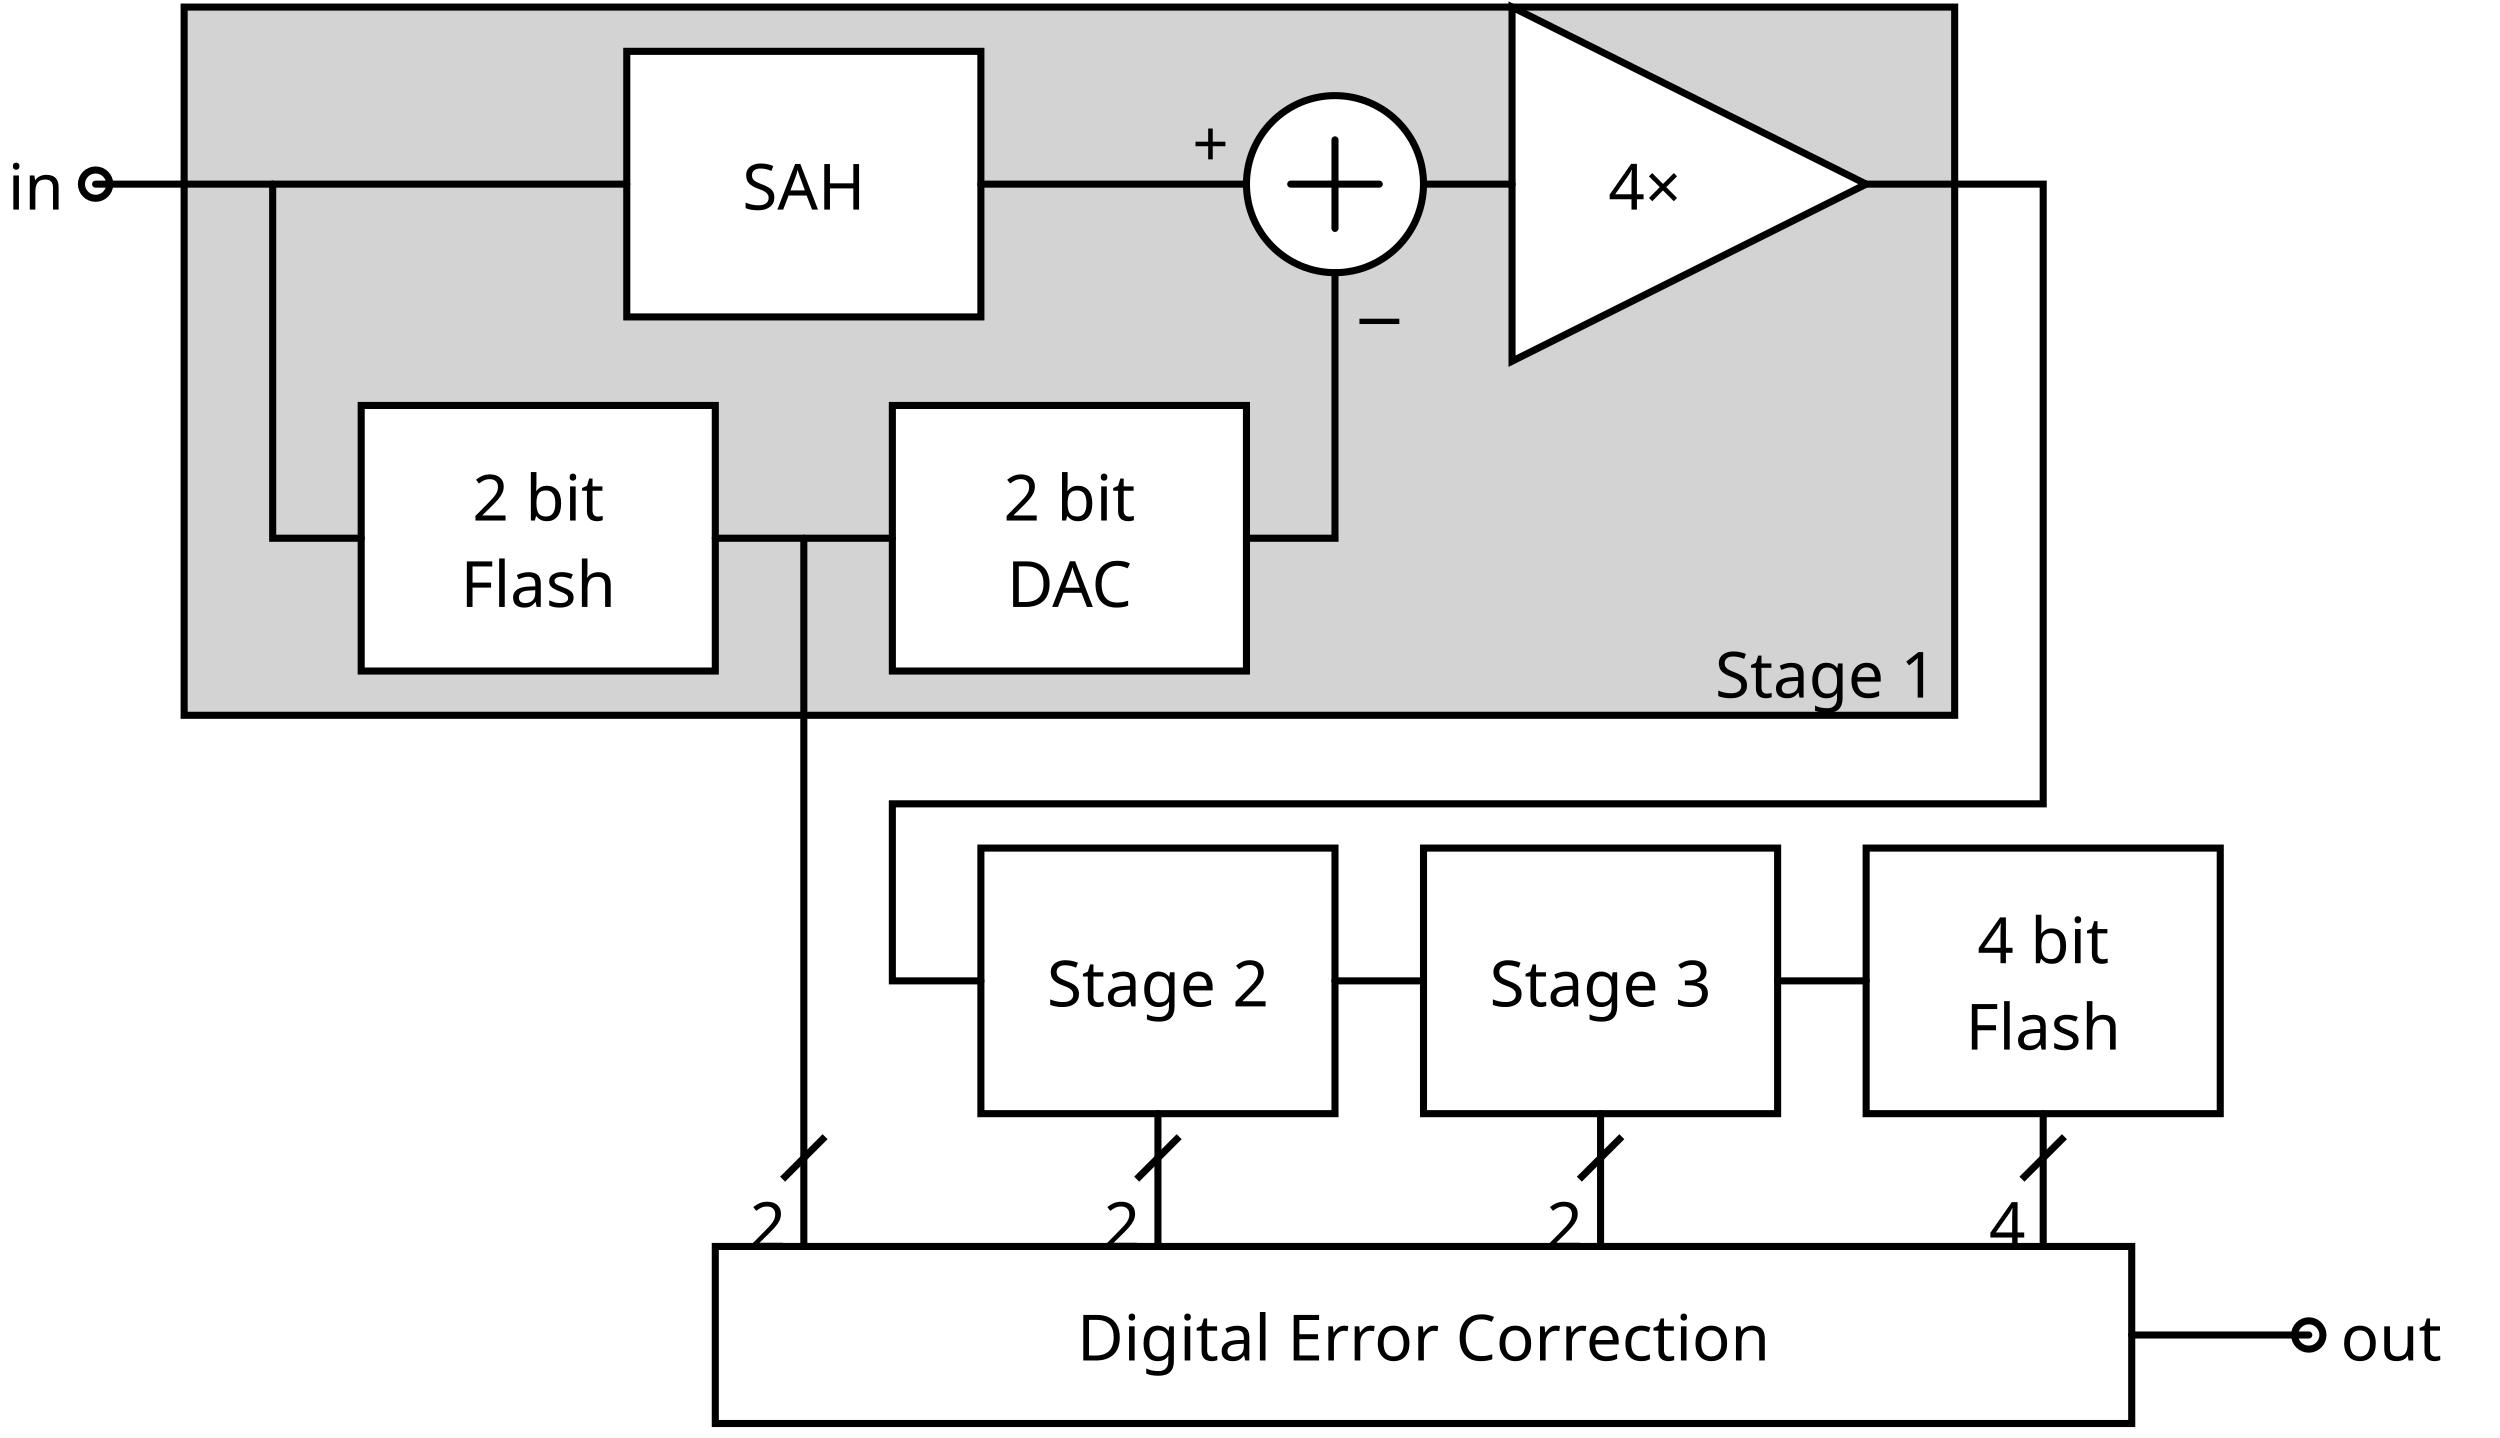
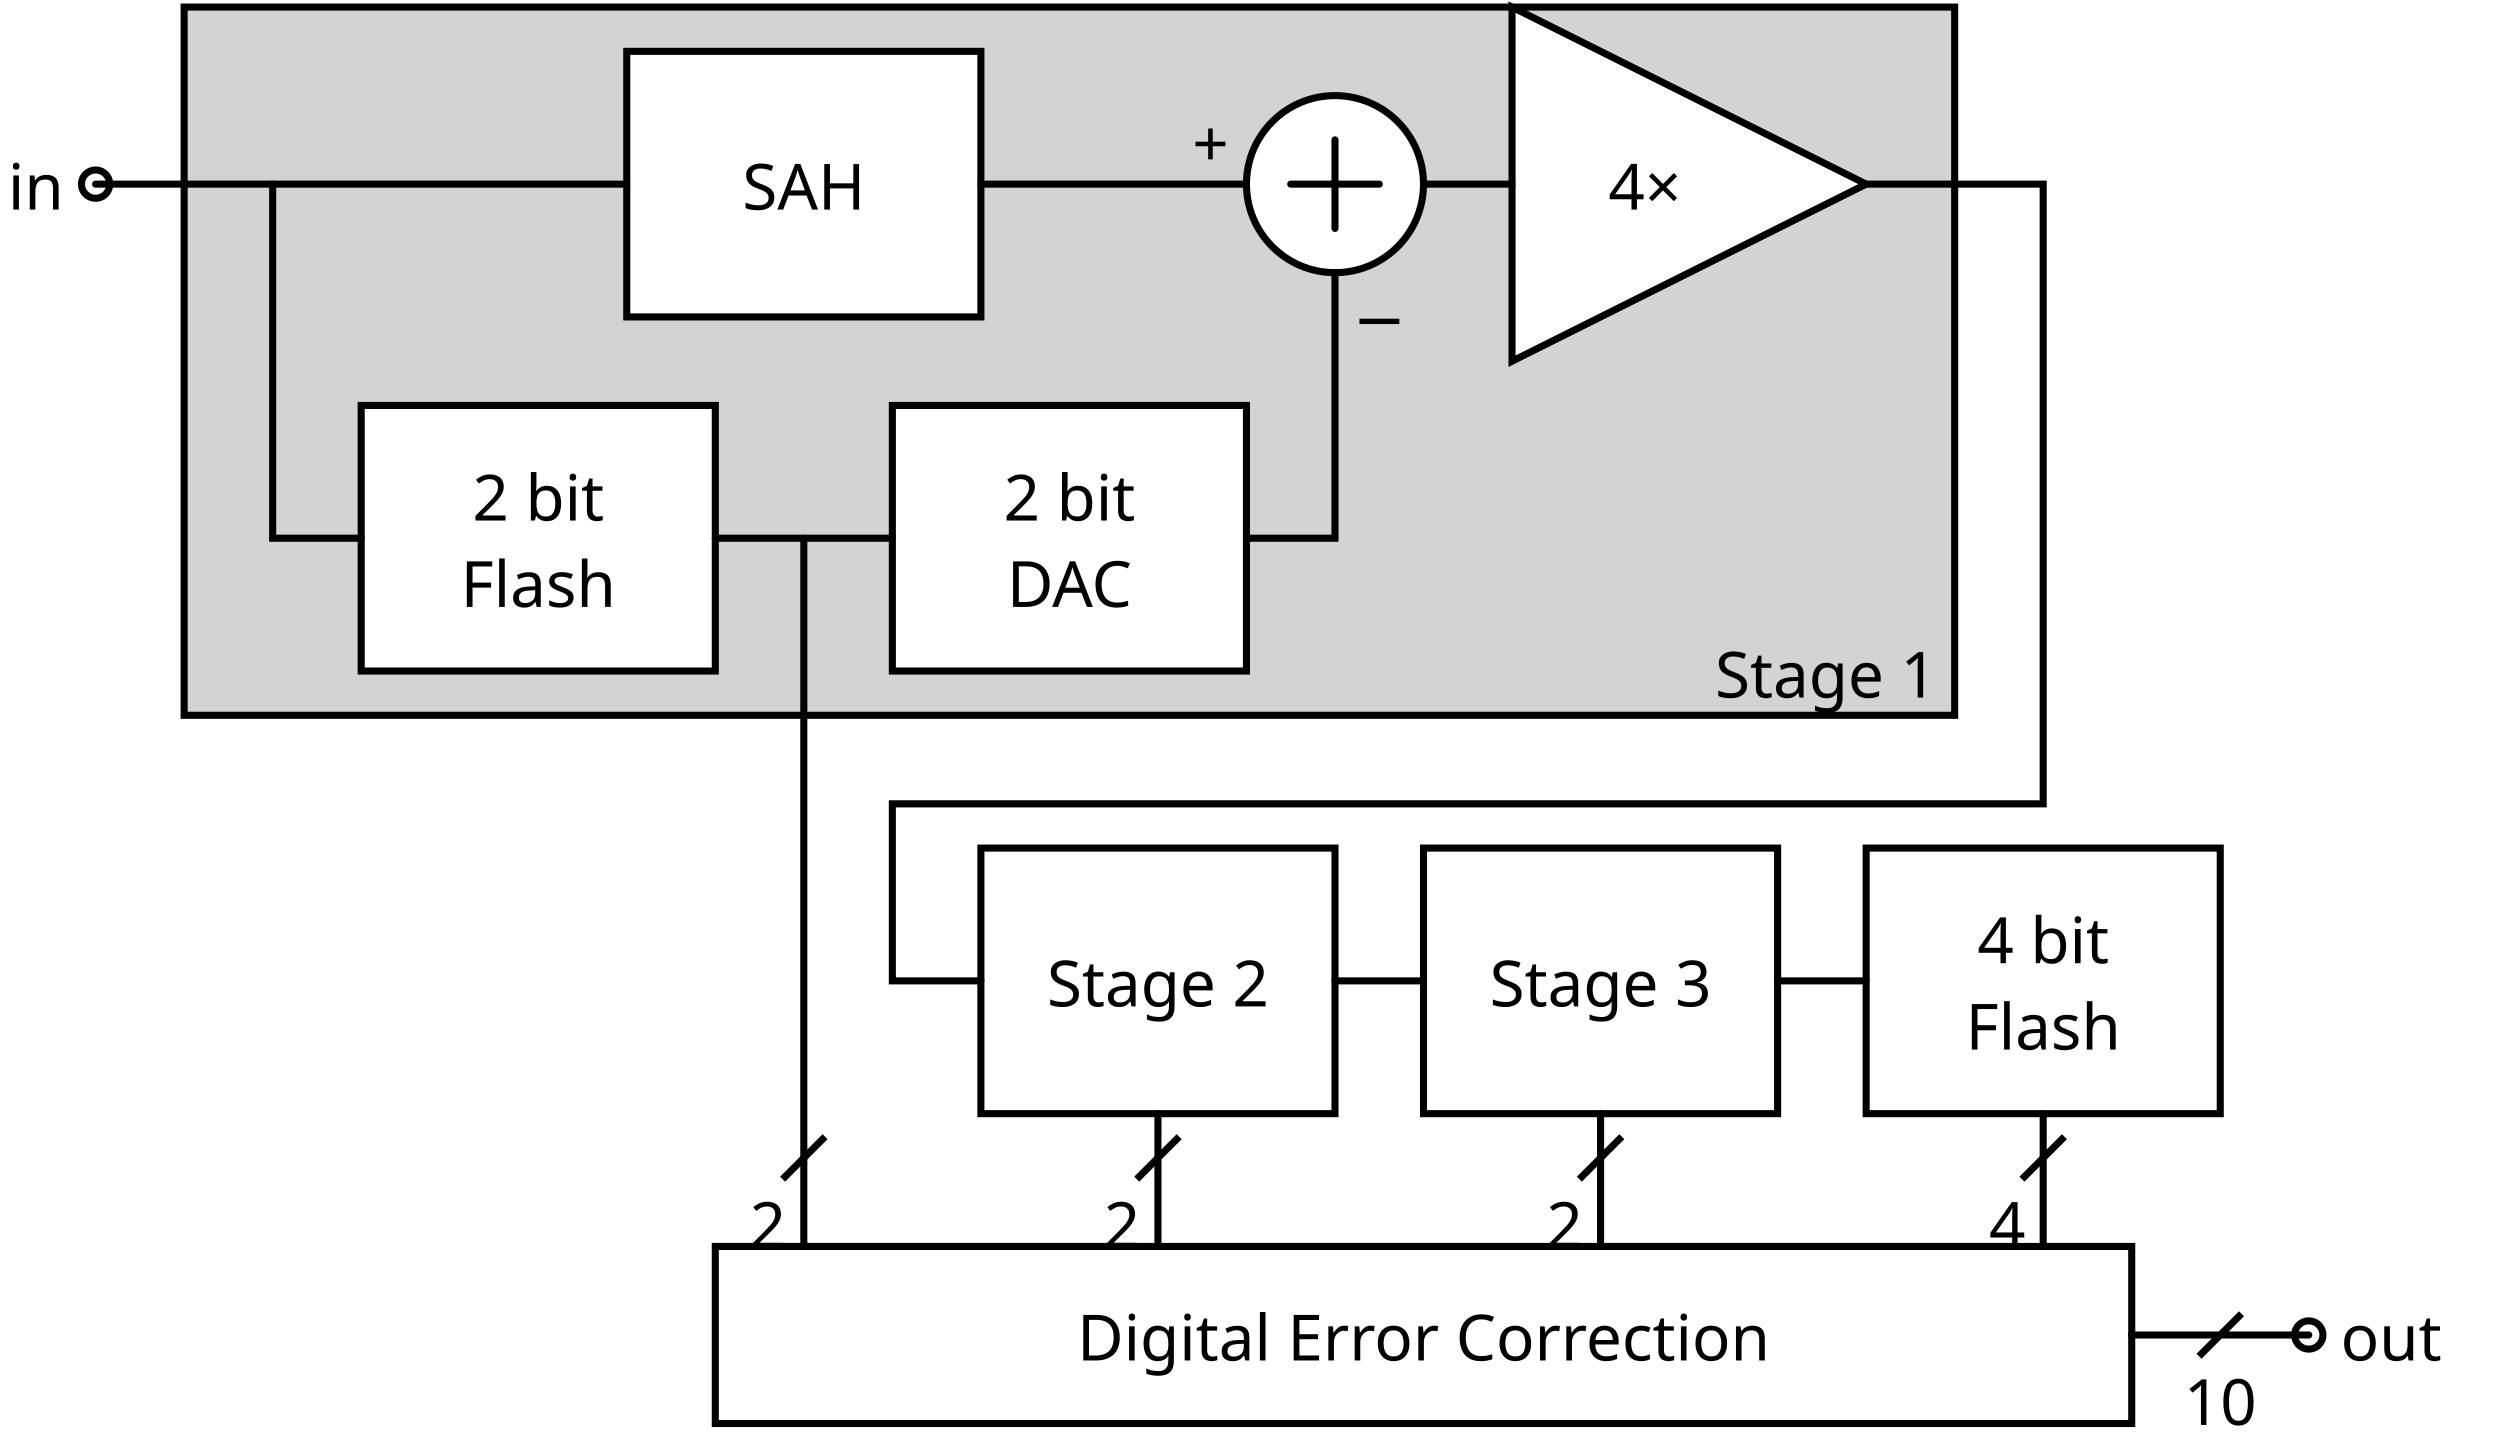
<svg xmlns="http://www.w3.org/2000/svg" baseProfile="full" height="100%" version="1.1" viewBox="-27.0,-52.0,706.0,406.0" width="100%">
  <defs />
  <g id="bkgnd">
    <rect fill="white" height="406.0" stroke="none" stroke-width="1" width="706.0" x="-27.0" y="-52.0" />
  </g>
  <g id="symbol" transform="translate(275,50.0)">
    <rect fill="none" height="200" stroke="none" width="500" x="-250.0" y="-100.0" />
    <rect fill="lightgray" height="200" stroke="black" stroke-width="2" width="500" x="-250.0" y="-100.0" />
  </g>
  <g id="text" />
  <g id="symbol" transform="translate(525.0,150.0)">
    <rect fill="none" height="50" stroke="none" width="50" x="-25.0" y="-25.0" />
  </g>
  <g id="text">
    <text fill="black" font-family="sans-serif" font-size="18" text-anchor="end" x="520.0" y="145.0">Stage 1</text>
  </g>
  <g id="symbol" transform="translate(0,0)">
    <rect fill="none" height="50" stroke="none" width="50" x="-25.0" y="-25.0" />
    <circle cx="0" cy="0" fill="white" r="4" stroke="black" stroke-width="2" />
  </g>
  <g id="text">
    <text fill="black" font-family="sans-serif" font-size="18" text-anchor="end" x="-9" y="7.2">in</text>
  </g>
  <g id="symbol" transform="translate(125,100)">
    <rect fill="none" height="75.0" stroke="none" width="100" x="-50.0" y="-37.5" />
    <rect fill="white" height="75.0" stroke="black" stroke-width="2" width="100" x="-50.0" y="-37.5" />
  </g>
  <g id="text">
    <text fill="black" font-family="sans-serif" font-size="18" text-anchor="middle" x="125" y="95">2 bit</text>
    <text fill="black" font-family="sans-serif" font-size="18" text-anchor="middle" x="125" y="119.4">Flash</text>
  </g>
  <g id="symbol" transform="translate(200,0)">
    <rect fill="none" height="75.0" stroke="none" width="100" x="-50.0" y="-37.5" />
    <rect fill="white" height="75.0" stroke="black" stroke-width="2" width="100" x="-50.0" y="-37.5" />
  </g>
  <g id="text">
    <text fill="black" font-family="sans-serif" font-size="18" text-anchor="middle" x="200" y="7.2">SAH</text>
  </g>
  <g id="symbol" transform="translate(275,100)">
    <rect fill="none" height="75.0" stroke="none" width="100" x="-50.0" y="-37.5" />
    <rect fill="white" height="75.0" stroke="black" stroke-width="2" width="100" x="-50.0" y="-37.5" />
  </g>
  <g id="text">
    <text fill="black" font-family="sans-serif" font-size="18" text-anchor="middle" x="275" y="95">2 bit</text>
    <text fill="black" font-family="sans-serif" font-size="18" text-anchor="middle" x="275" y="119.4">DAC</text>
  </g>
  <g id="symbol" transform="translate(350,0) scale(-1,1) rotate(-90)">
    <rect fill="none" height="100" stroke="none" width="100" x="-50.0" y="-50.0" />
    <circle cx="0" cy="0" fill="white" r="25.0" stroke="black" stroke-width="2" />
    <line fill="black" stroke="black" stroke-linecap="round" stroke-width="2" x1="-12.5" x2="12.5" y1="0" y2="0" />
    <line fill="black" stroke="black" stroke-linecap="round" stroke-width="2" x1="0" x2="0" y1="-12.5" y2="12.5" />
  </g>
  <g id="text" />
  <g id="symbol" transform="translate(325.0,0)">
    <rect fill="none" height="50" stroke="none" width="50" x="-25.0" y="-25.0" />
  </g>
  <g id="text">
    <text fill="black" font-family="sans-serif" font-size="18" text-anchor="end" x="320.0" y="-5">+</text>
  </g>
  <g id="symbol" transform="translate(350,25.0)">
    <rect fill="none" height="50" stroke="none" width="50" x="-25.0" y="-25.0" />
  </g>
  <g id="text">
    <text fill="black" font-family="sans-serif" font-size="18" text-anchor="start" x="355" y="44.4">−</text>
  </g>
  <g id="symbol" transform="translate(450,0)">
    <rect fill="none" height="100" stroke="none" width="100" x="-50.0" y="-50.0" />
    <polygon fill="white" points="50.0,0 -50.0,-50.0 -50.0,50.0" stroke="black" stroke-linecap="round" stroke-width="2" />
  </g>
  <g id="text">
    <text fill="black" font-family="sans-serif" font-size="18" text-anchor="middle" x="437.5" y="7.2">4×</text>
  </g>
  <g id="wire">
    <polyline fill="none" points="0,0 150.0,0" stroke="black" stroke-linecap="round" stroke-width="2" />
  </g>
  <g id="wire">
    <polyline fill="none" points="250.0,0 325.0,0" stroke="black" stroke-linecap="round" stroke-width="2" />
  </g>
  <g id="wire">
    <polyline fill="none" points="375.0,0 400.0,0" stroke="black" stroke-linecap="round" stroke-width="2" />
  </g>
  <g id="wire">
    <polyline fill="none" points="50.0,0 50.0,100 75.0,100" stroke="black" stroke-linecap="round" stroke-width="2" />
  </g>
  <g id="wire">
    <polyline fill="none" points="175.0,100 225.0,100" stroke="black" stroke-linecap="round" stroke-width="2" />
  </g>
  <g id="wire">
    <polyline fill="none" points="325.0,100 350,100 350,25" stroke="black" stroke-linecap="round" stroke-width="2" />
  </g>
  <g id="symbol" transform="translate(300,225)">
    <rect fill="none" height="75.0" stroke="none" width="100" x="-50.0" y="-37.5" />
    <rect fill="white" height="75.0" stroke="black" stroke-width="2" width="100" x="-50.0" y="-37.5" />
  </g>
  <g id="text">
    <text fill="black" font-family="sans-serif" font-size="18" text-anchor="middle" x="300" y="232.2">Stage 2</text>
  </g>
  <g id="symbol" transform="translate(425,225)">
    <rect fill="none" height="75.0" stroke="none" width="100" x="-50.0" y="-37.5" />
    <rect fill="white" height="75.0" stroke="black" stroke-width="2" width="100" x="-50.0" y="-37.5" />
  </g>
  <g id="text">
    <text fill="black" font-family="sans-serif" font-size="18" text-anchor="middle" x="425" y="232.2">Stage 3</text>
  </g>
  <g id="symbol" transform="translate(550,225)">
    <rect fill="none" height="75.0" stroke="none" width="100" x="-50.0" y="-37.5" />
    <rect fill="white" height="75.0" stroke="black" stroke-width="2" width="100" x="-50.0" y="-37.5" />
  </g>
  <g id="text">
    <text fill="black" font-family="sans-serif" font-size="18" text-anchor="middle" x="550" y="220">4 bit</text>
    <text fill="black" font-family="sans-serif" font-size="18" text-anchor="middle" x="550" y="244.4">Flash</text>
  </g>
  <g id="wire">
    <polyline fill="none" points="350.0,225 375.0,225" stroke="black" stroke-linecap="round" stroke-width="2" />
  </g>
  <g id="wire">
    <polyline fill="none" points="475.0,225 500.0,225" stroke="black" stroke-linecap="round" stroke-width="2" />
  </g>
  <g id="wire">
    <polyline fill="none" points="500.0,0 550.0,0 550.0,175 225,175 225,225 250.0,225" stroke="black" stroke-linecap="round" stroke-width="2" />
  </g>
  <g id="wire">
    <polyline fill="none" points="200,100 200,300" stroke="black" stroke-linecap="round" stroke-width="2" />
  </g>
  <g id="symbol" transform="translate(375.0,325)">
    <rect fill="none" height="50" stroke="none" width="400" x="-200.0" y="-25.0" />
    <rect fill="white" height="50" stroke="black" stroke-width="2" width="400" x="-200.0" y="-25.0" />
  </g>
  <g id="text">
    <text fill="black" font-family="sans-serif" font-size="18" text-anchor="middle" x="375.0" y="332.2">Digital Error Correction</text>
  </g>
  <g id="symbol" transform="translate(625.0,325)">
    <rect fill="none" height="50" stroke="none" width="100" x="-50.0" y="-25.0" />
    <circle cx="0" cy="0" fill="white" r="4" stroke="black" stroke-width="2" />
  </g>
  <g id="text">
    <text fill="black" font-family="sans-serif" font-size="18" text-anchor="start" x="634.0" y="332.2">out</text>
  </g>
  <g id="wire">
    <polyline fill="none" points="575.0,325 625.0,325" stroke="black" stroke-linecap="round" stroke-width="2" />
  </g>
  <g id="wire">
    <polyline fill="none" points="300,262.5 300,300" stroke="black" stroke-linecap="round" stroke-width="2" />
  </g>
  <g id="wire">
    <polyline fill="none" points="425,262.5 425,300" stroke="black" stroke-linecap="round" stroke-width="2" />
  </g>
  <g id="wire">
    <polyline fill="none" points="550,262.5 550,300" stroke="black" stroke-linecap="round" stroke-width="2" />
  </g>
+   <g id="symbol" transform="translate(600.0,325)">
+     <rect fill="none" height="50" stroke="none" width="50" x="-25.0" y="-25.0" />
+     <line stroke="black" stroke-width="2" x1="-6.0" x2="6.0" y1="6.0" y2="-6.0" />
+   </g>
+   <g id="text">
+     <text fill="black" font-family="sans-serif" font-size="18" text-anchor="middle" x="600.0" y="350.4">10</text>
+   </g>
  <g id="symbol" transform="translate(200,275)">
    <rect fill="none" height="50" stroke="none" width="50" x="-25.0" y="-25.0" />
    <line stroke="black" stroke-width="2" x1="-6.0" x2="6.0" y1="6.0" y2="-6.0" />
  </g>
  <g id="text">
    <text fill="black" font-family="sans-serif" font-size="18" text-anchor="end" x="195" y="300.4">2</text>
  </g>
  <g id="symbol" transform="translate(300,275)">
    <rect fill="none" height="50" stroke="none" width="50" x="-25.0" y="-25.0" />
    <line stroke="black" stroke-width="2" x1="-6.0" x2="6.0" y1="6.0" y2="-6.0" />
  </g>
  <g id="text">
    <text fill="black" font-family="sans-serif" font-size="18" text-anchor="end" x="295" y="300.4">2</text>
  </g>
  <g id="symbol" transform="translate(425,275)">
    <rect fill="none" height="50" stroke="none" width="50" x="-25.0" y="-25.0" />
    <line stroke="black" stroke-width="2" x1="-6.0" x2="6.0" y1="6.0" y2="-6.0" />
  </g>
  <g id="text">
    <text fill="black" font-family="sans-serif" font-size="18" text-anchor="end" x="420" y="300.4">2</text>
  </g>
  <g id="symbol" transform="translate(550,275)">
    <rect fill="none" height="50" stroke="none" width="50" x="-25.0" y="-25.0" />
    <line stroke="black" stroke-width="2" x1="-6.0" x2="6.0" y1="6.0" y2="-6.0" />
  </g>
  <g id="text">
    <text fill="black" font-family="sans-serif" font-size="18" text-anchor="end" x="545" y="300.4">4</text>
  </g>
</svg>
